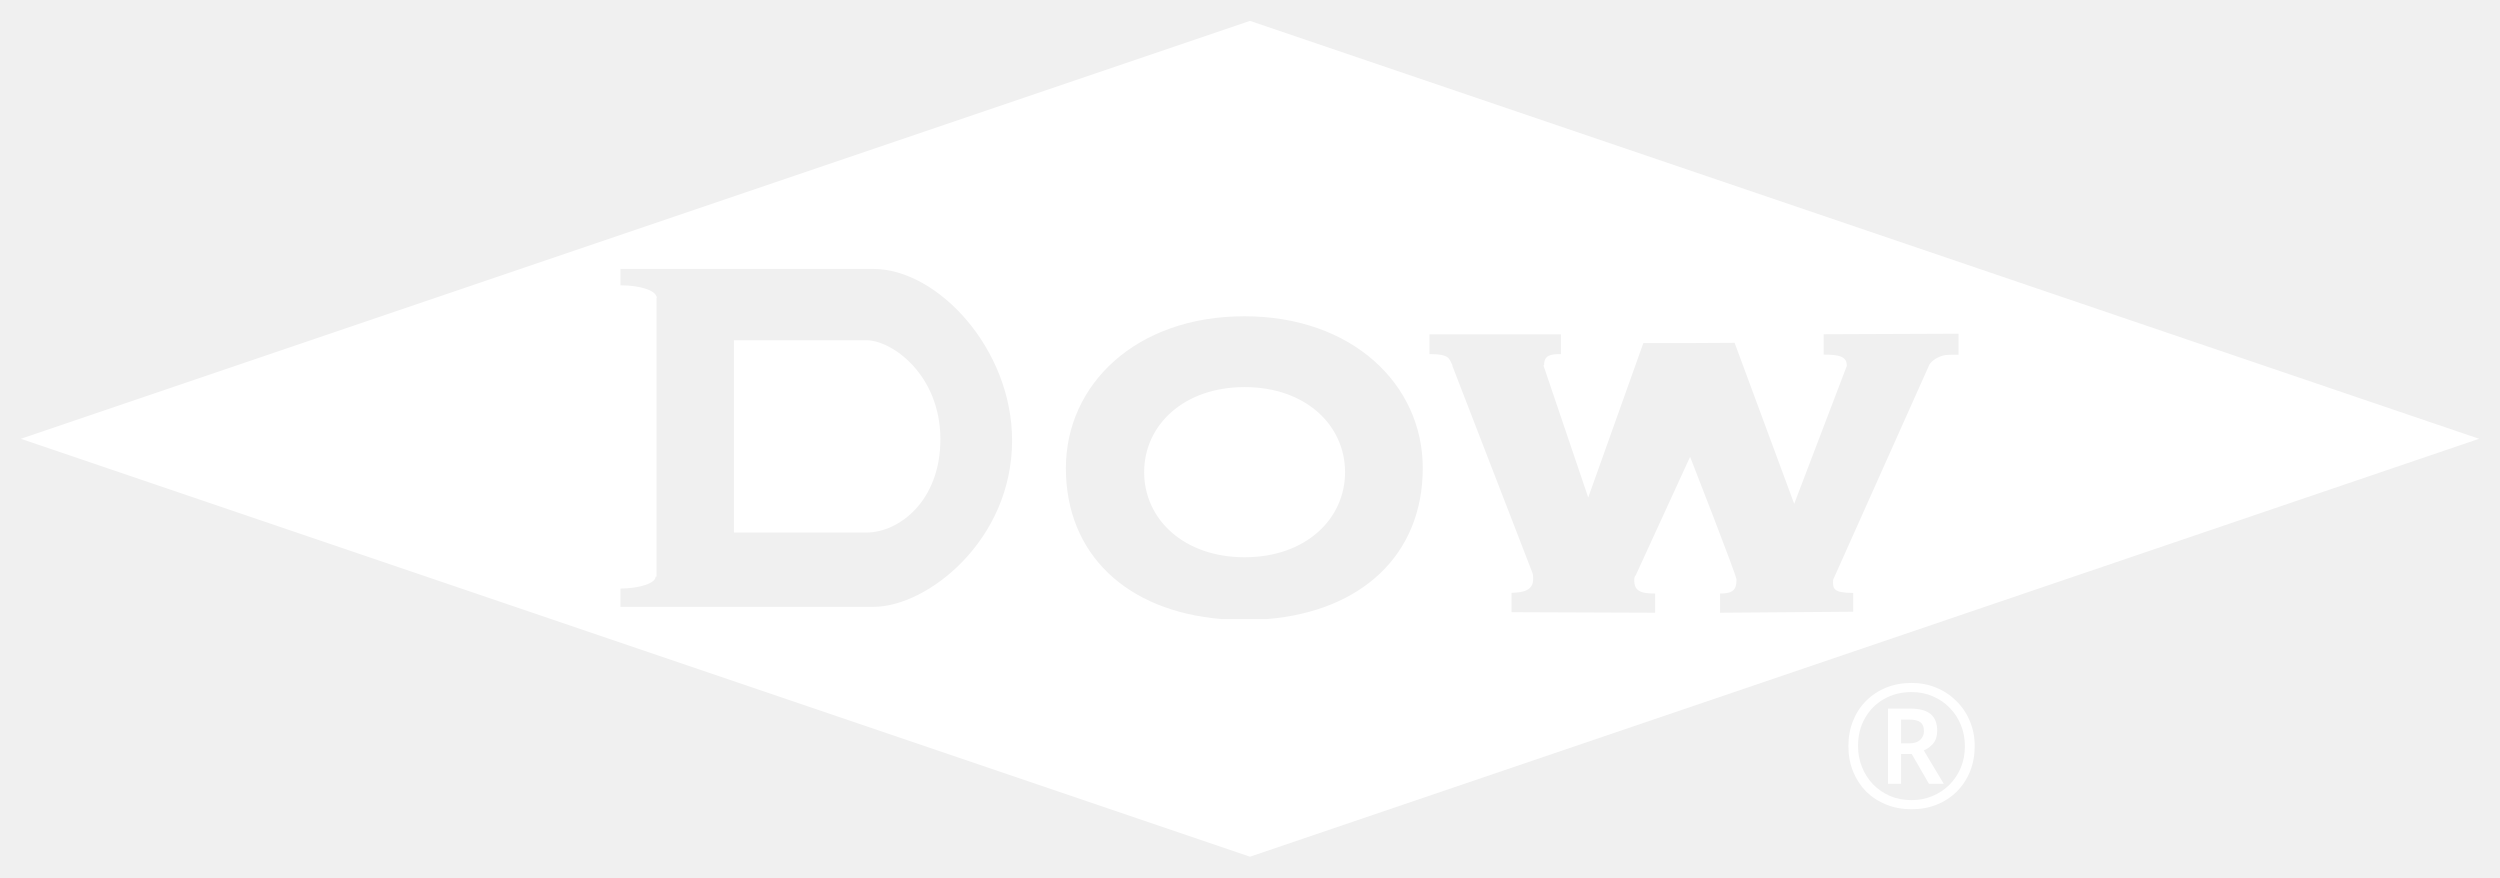
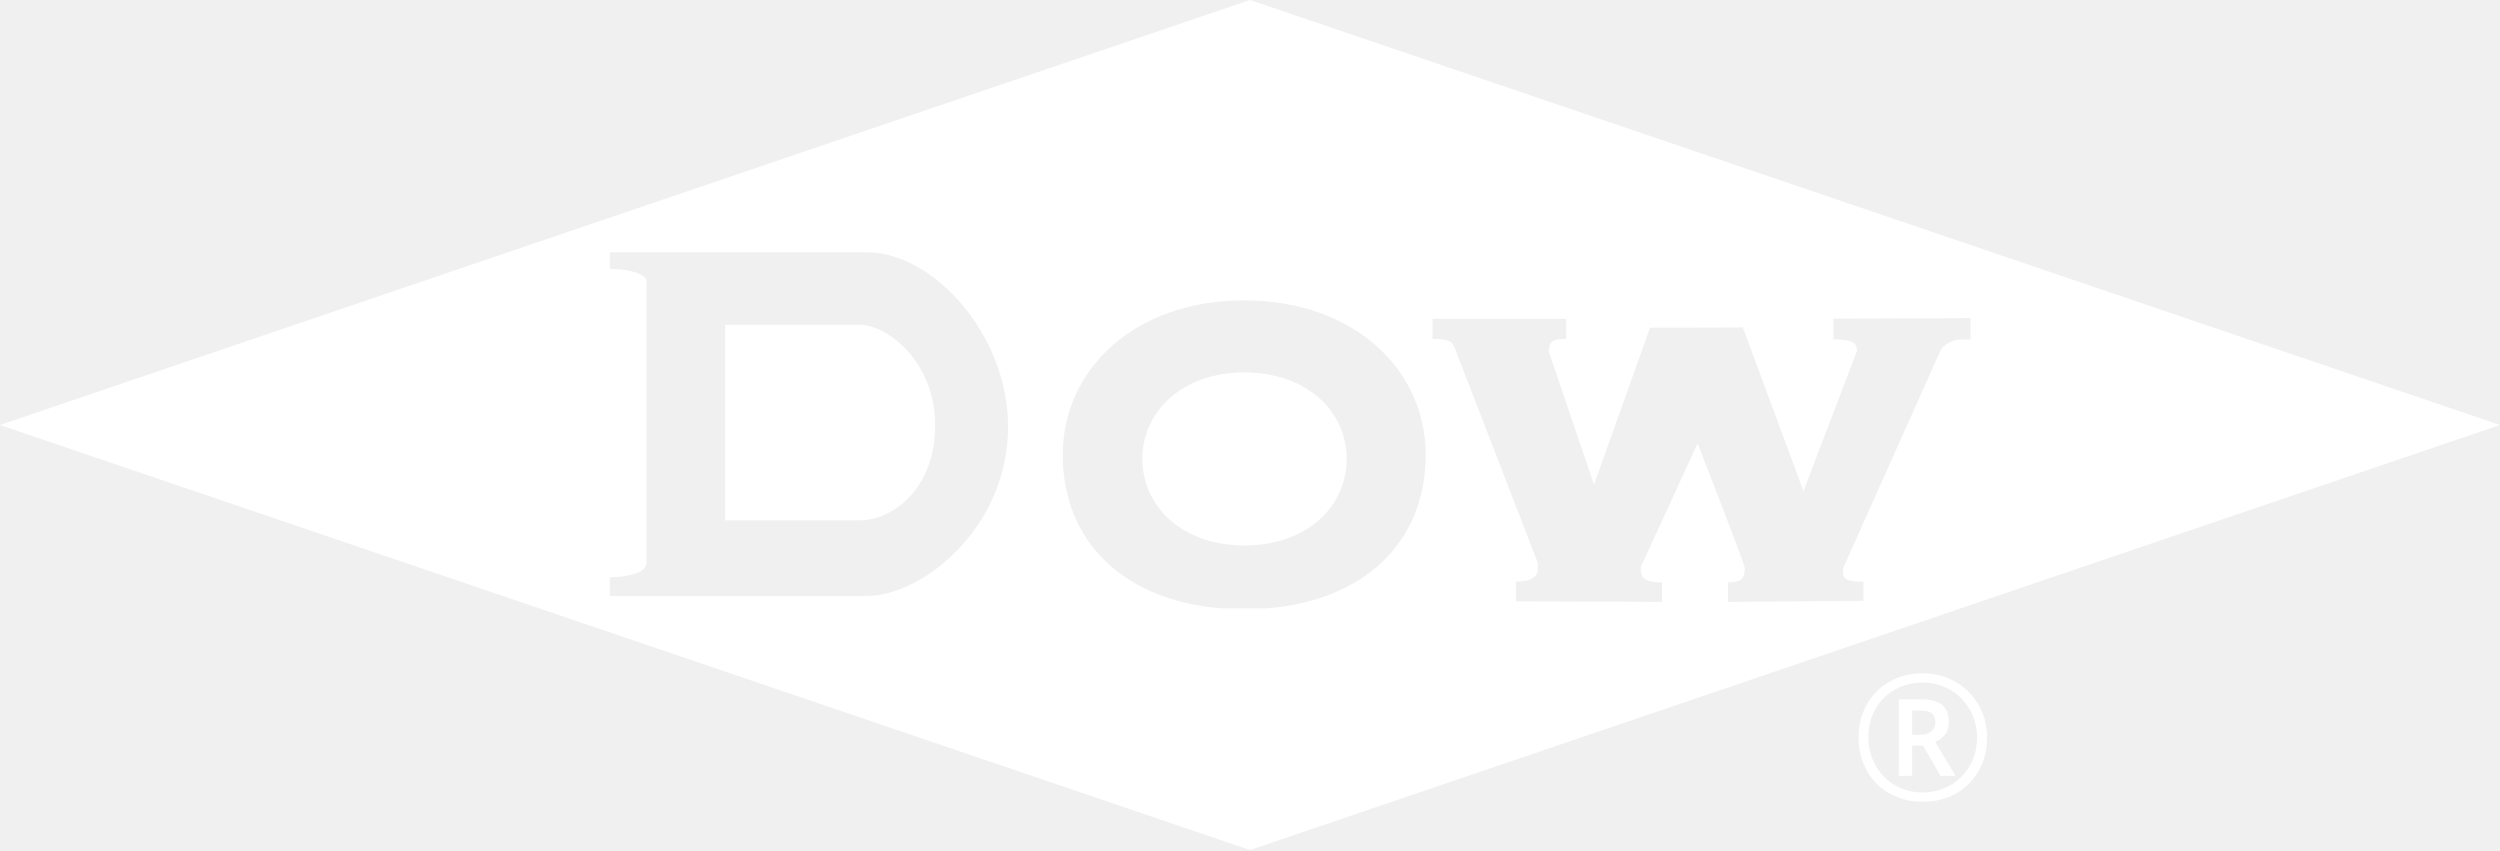
- <svg xmlns="http://www.w3.org/2000/svg" width="598.235" height="210" version="1.1" id="svg3">
+ <svg xmlns="http://www.w3.org/2000/svg" width="1176.469" height="400" version="1.1" id="svg3">
  <defs id="defs3" />
-   <g id="g1" style="fill:#ffffff">
+   <g id="g1" style="fill:#ffffff" transform="matrix(2,0,0,2,-10,-10)">
    <path d="m 457.424,193.647 q -3.294,0 -6.053,-1.112 -2.759,-1.112 -4.818,-3.129 -2.018,-2.059 -3.129,-4.818 -1.112,-2.759 -1.112,-6.053 0,-3.294 1.112,-6.053 1.112,-2.759 3.129,-4.776 2.059,-2.059 4.818,-3.171 2.759,-1.112 6.053,-1.112 3.129,0 5.847,1.112 2.759,1.112 4.818,3.171 2.1,2.018 3.253,4.776 1.194,2.759 1.194,6.053 0,3.294 -1.112,6.053 -1.112,2.759 -3.171,4.818 -2.018,2.018 -4.776,3.129 -2.759,1.112 -6.053,1.112 z m 0,-2.182 q 2.635,0 4.941,-0.947 2.306,-0.947 4.076,-2.676 1.771,-1.771 2.759,-4.118 0.988,-2.347 0.988,-5.188 0,-2.676 -0.947,-5.024 -0.947,-2.347 -2.676,-4.118 -1.688,-1.771 -4.035,-2.759 -2.306,-1.029 -5.106,-1.029 -3.706,0 -6.629,1.688 -2.882,1.647 -4.529,4.571 -1.647,2.882 -1.647,6.671 0,2.676 0.947,5.024 0.947,2.347 2.635,4.118 1.729,1.771 4.076,2.8 2.347,0.988 5.147,0.988 z m -5.641,-3.912 v -17.994 h 5.271 q 3.376,0 4.941,1.318 1.565,1.318 1.565,3.994 0,1.935 -0.988,3.088 -0.988,1.112 -2.224,1.606 l 4.776,7.988 h -3.541 l -4.118,-7.124 h -2.553 v 7.124 z m 5.188,-9.676 q 1.606,0 2.512,-0.824 0.906,-0.824 0.906,-2.1 0,-1.441 -0.824,-2.1 -0.824,-0.659 -2.635,-0.659 h -2.018 v 5.682 z" aria-label="®" style="font-size:7px;fill:#ffffff;stroke-width:5.882" id="path1" />
-     <path id="path2" style="fill:#ffffff;stroke-width:5.882" d="M 299.117 5 L 5 105 L 299.117 205 L 593.234 105 L 299.117 5 z M 148.477 64.354 L 208.994 64.354 C 224.341 64.354 242.188 83.43 242.188 105.412 C 242.188 129.189 222.024 145.217 208.994 145.217 L 148.477 145.217 L 148.477 140.842 C 153.118 140.795 156.877 139.559 156.877 138 L 157.105 138 L 157.105 71.289 C 157.123 71.218 157.193 71.182 157.193 71.152 C 157.193 71.076 157.123 71.035 157.105 70.971 L 157.105 70.859 L 157.047 70.859 C 156.594 69.424 153.029 68.277 148.553 68.277 L 148.477 68.277 L 148.477 64.354 z M 297.766 75.682 C 323.548 75.682 340.459 91.953 340.459 112.018 C 340.459 132.659 325.905 146.258 303.24 148.135 L 292.295 148.135 C 269.63 146.258 255.059 132.659 255.059 112.018 C 255.059 92.012 271.83 75.682 297.766 75.682 z M 468.664 79.854 L 468.664 84.877 C 468.664 84.877 466.018 84.865 465.424 84.977 C 463.624 85.353 462.423 86.223 461.717 87.193 C 461.67 87.246 438.648 138.755 438.646 138.758 C 438.57 140.85 438.614 141.883 443.453 141.883 L 443.453 146.383 L 411.594 146.623 L 411.594 142.029 C 414.682 142.029 415.535 141.152 415.535 138.676 C 415.535 137.688 404.43 109.312 404.43 109.312 L 391.436 137.629 C 391.13 137.964 391.059 138.334 391.059 138.746 C 391.059 141.352 392.417 142.029 396.041 142.029 L 396.059 142.029 L 396.059 146.623 L 361.693 146.494 L 361.693 141.859 C 364.505 141.789 366.877 141.311 366.877 138.57 C 366.877 138.017 366.876 137.523 366.688 137.047 L 347.529 87.506 C 347.529 87.482 347.594 87.441 347.57 87.418 C 346.723 85.865 347.047 84.734 342.07 84.734 L 342.07 80.006 L 373.518 80.006 L 373.518 84.734 C 371.076 84.734 369.488 84.941 369.488 87.418 L 369.33 87.418 L 380.053 119.047 L 393.246 82.094 L 404.43 82.094 L 415.082 82.035 L 429.342 120.564 L 441.93 87.559 C 441.93 86.117 441.406 84.942 437.436 84.871 C 437.318 84.859 436.547 84.859 436.389 84.859 L 436.389 79.982 L 468.664 79.854 z M 175.629 81.418 L 175.629 127.436 L 207.295 127.436 C 215.154 127.436 225.053 119.859 225.029 105.076 C 225.006 89.729 213.507 81.418 207.295 81.418 L 175.629 81.418 z M 297.83 92.629 C 283.265 92.629 273.789 101.718 273.789 112.988 C 273.789 124.235 283.271 133.348 297.83 133.348 C 312.407 133.348 321.865 124.235 321.865 112.988 C 321.865 101.718 312.407 92.629 297.83 92.629 z " />
+     <path id="path2" style="fill:#ffffff;stroke-width:5.882" d="M 299.117,5 5,105 299.117,205 593.234,105 Z M 148.477,64.354 h 60.518 c 15.347,0 33.193,19.076 33.193,41.059 0,23.776 -20.164,39.805 -33.193,39.805 h -60.518 v -4.375 c 4.641,-0.047 8.4,-1.283 8.4,-2.842 h 0.229 V 71.289 c 0.018,-0.071 0.088,-0.107 0.088,-0.137 0,-0.076 -0.07,-0.117 -0.088,-0.182 v -0.111 h -0.059 c -0.453,-1.435 -4.018,-2.582 -8.494,-2.582 h -0.076 z m 149.289,11.328 c 25.782,0 42.693,16.271 42.693,36.336 0,20.641 -14.554,34.241 -37.219,36.117 h -10.945 c -22.665,-1.876 -37.236,-15.476 -37.236,-36.117 0,-20.006 16.772,-36.336 42.707,-36.336 z m 170.898,4.172 v 5.023 c 0,0 -2.646,-0.012 -3.24,0.1 -1.8,0.376 -3.001,1.246 -3.707,2.217 -0.047,0.053 -23.069,51.561 -23.07,51.564 -0.076,2.093 -0.033,3.125 4.807,3.125 v 4.5 l -31.859,0.24 v -4.594 c 3.088,0 3.941,-0.877 3.941,-3.354 0,-0.988 -11.105,-29.363 -11.105,-29.363 l -12.994,28.316 c -0.306,0.335 -0.377,0.705 -0.377,1.117 0,2.606 1.359,3.283 4.982,3.283 h 0.018 v 4.594 l -34.365,-0.129 v -4.635 c 2.812,-0.071 5.184,-0.548 5.184,-3.289 0,-0.553 -10e-4,-1.047 -0.189,-1.523 L 347.529,87.506 c 0,-0.024 0.065,-0.064 0.041,-0.088 -0.847,-1.553 -0.524,-2.684 -5.5,-2.684 v -4.729 h 31.447 v 4.729 c -2.441,0 -4.029,0.207 -4.029,2.684 h -0.158 l 10.723,31.629 13.193,-36.953 h 11.184 l 10.652,-0.059 14.26,38.529 12.588,-33.006 c 0,-1.441 -0.524,-2.617 -4.494,-2.688 -0.118,-0.012 -0.888,-0.012 -1.047,-0.012 v -4.877 z m -293.035,1.564 v 46.018 h 31.666 c 7.859,0 17.758,-7.577 17.734,-22.359 -0.024,-15.347 -11.523,-23.658 -17.734,-23.658 z m 122.201,11.211 c -14.565,0 -24.041,9.089 -24.041,20.359 0,11.247 9.482,20.359 24.041,20.359 14.576,0 24.035,-9.112 24.035,-20.359 0,-11.271 -9.459,-20.359 -24.035,-20.359 z" />
  </g>
</svg>
